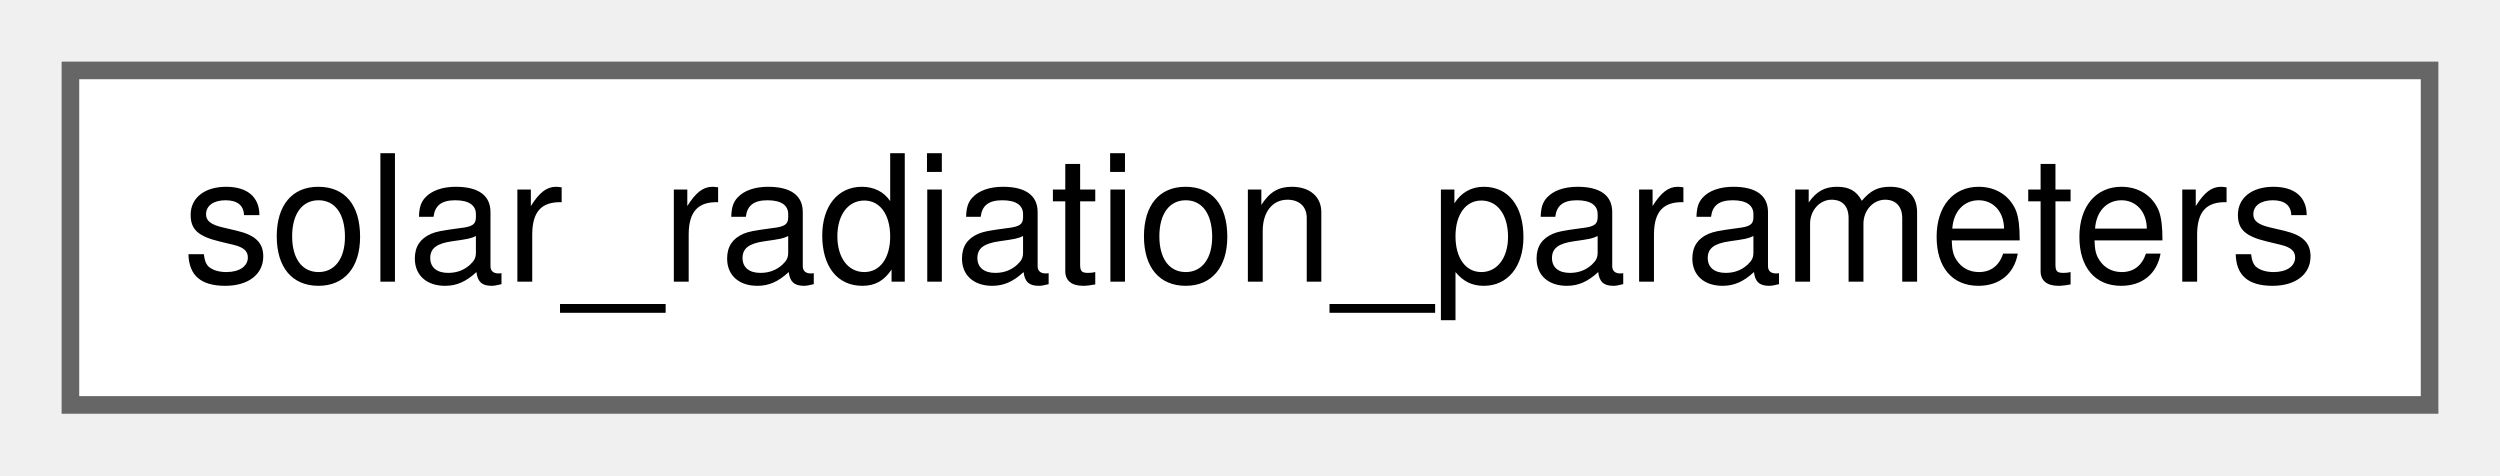
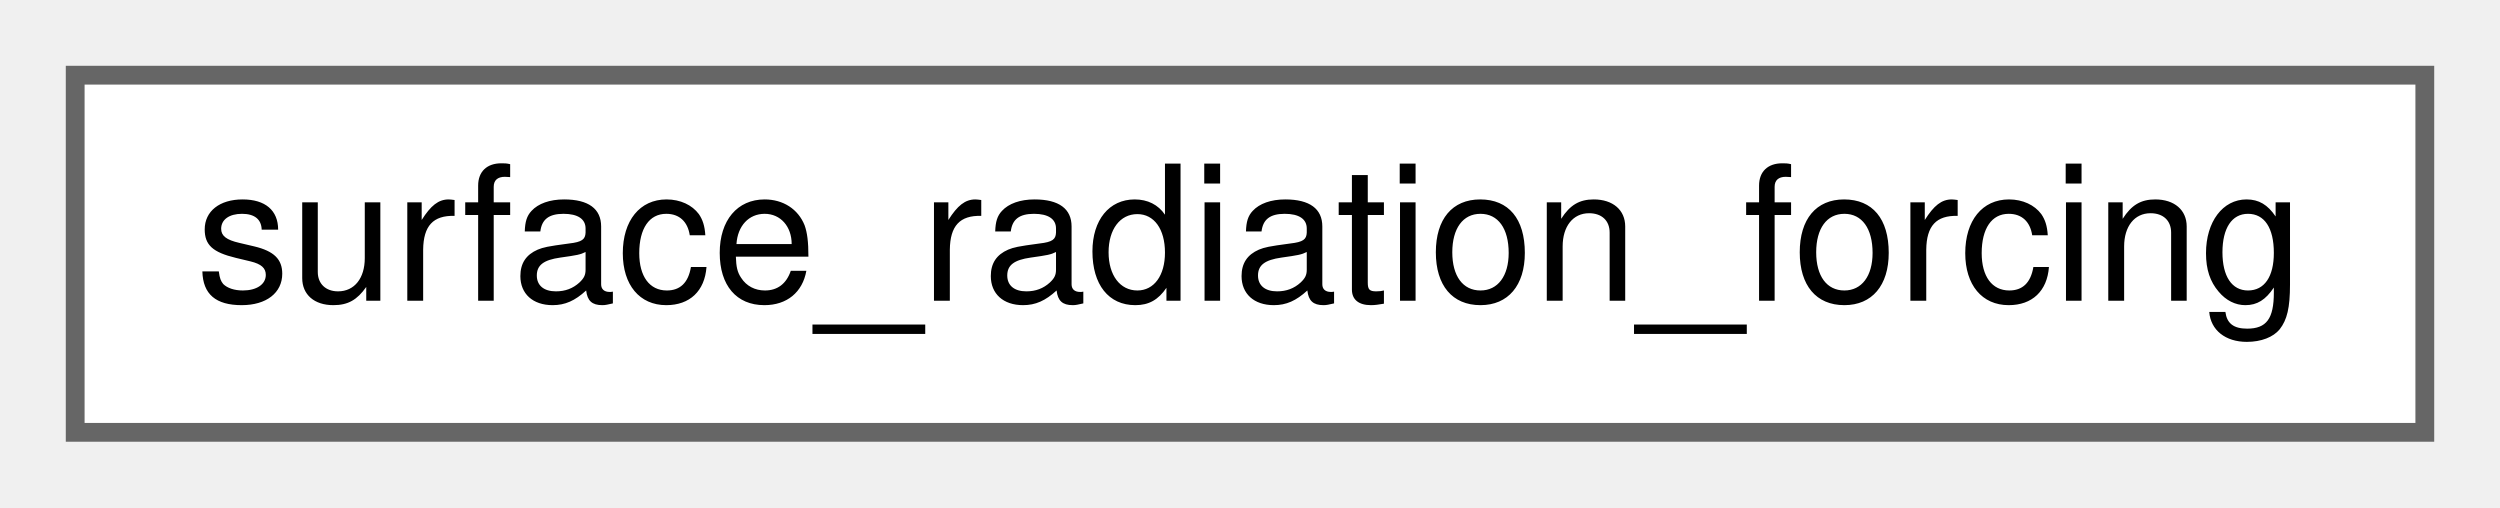
- <svg xmlns="http://www.w3.org/2000/svg" xmlns:xlink="http://www.w3.org/1999/xlink" width="142pt" height="27pt" viewBox="0.00 0.00 142.00 27.00">
+ <svg xmlns="http://www.w3.org/2000/svg" xmlns:xlink="http://www.w3.org/1999/xlink" width="133pt" height="27pt" viewBox="0.00 0.00 133.00 27.00">
  <g id="graph0" class="graph" transform="scale(1 1) rotate(0) translate(4 23)">
    <g id="node1" class="node">
      <g id="a_node1">
-         <a xlink:href="structsolar__radiation__parameters.html" target="_top" xlink:title=" ">
-           <polygon fill="white" stroke="#666666" points="134,-19 0,-19 0,0 134,0 134,-19" />
-           <text text-anchor="middle" x="67" y="-7" font-family="Helvetica,sans-Serif" font-size="10.00">solar_radiation_parameters</text>
+         <a xlink:href="structsurface__radiation__forcing.html" target="_top" xlink:title=" ">
+           <polygon fill="white" stroke="#666666" points="125,-19 0,-19 0,0 125,0 125,-19" />
+           <text text-anchor="middle" x="62.5" y="-7" font-family="Helvetica,sans-Serif" font-size="10.00">surface_radiation_forcing</text>
        </a>
      </g>
    </g>
  </g>
</svg>
